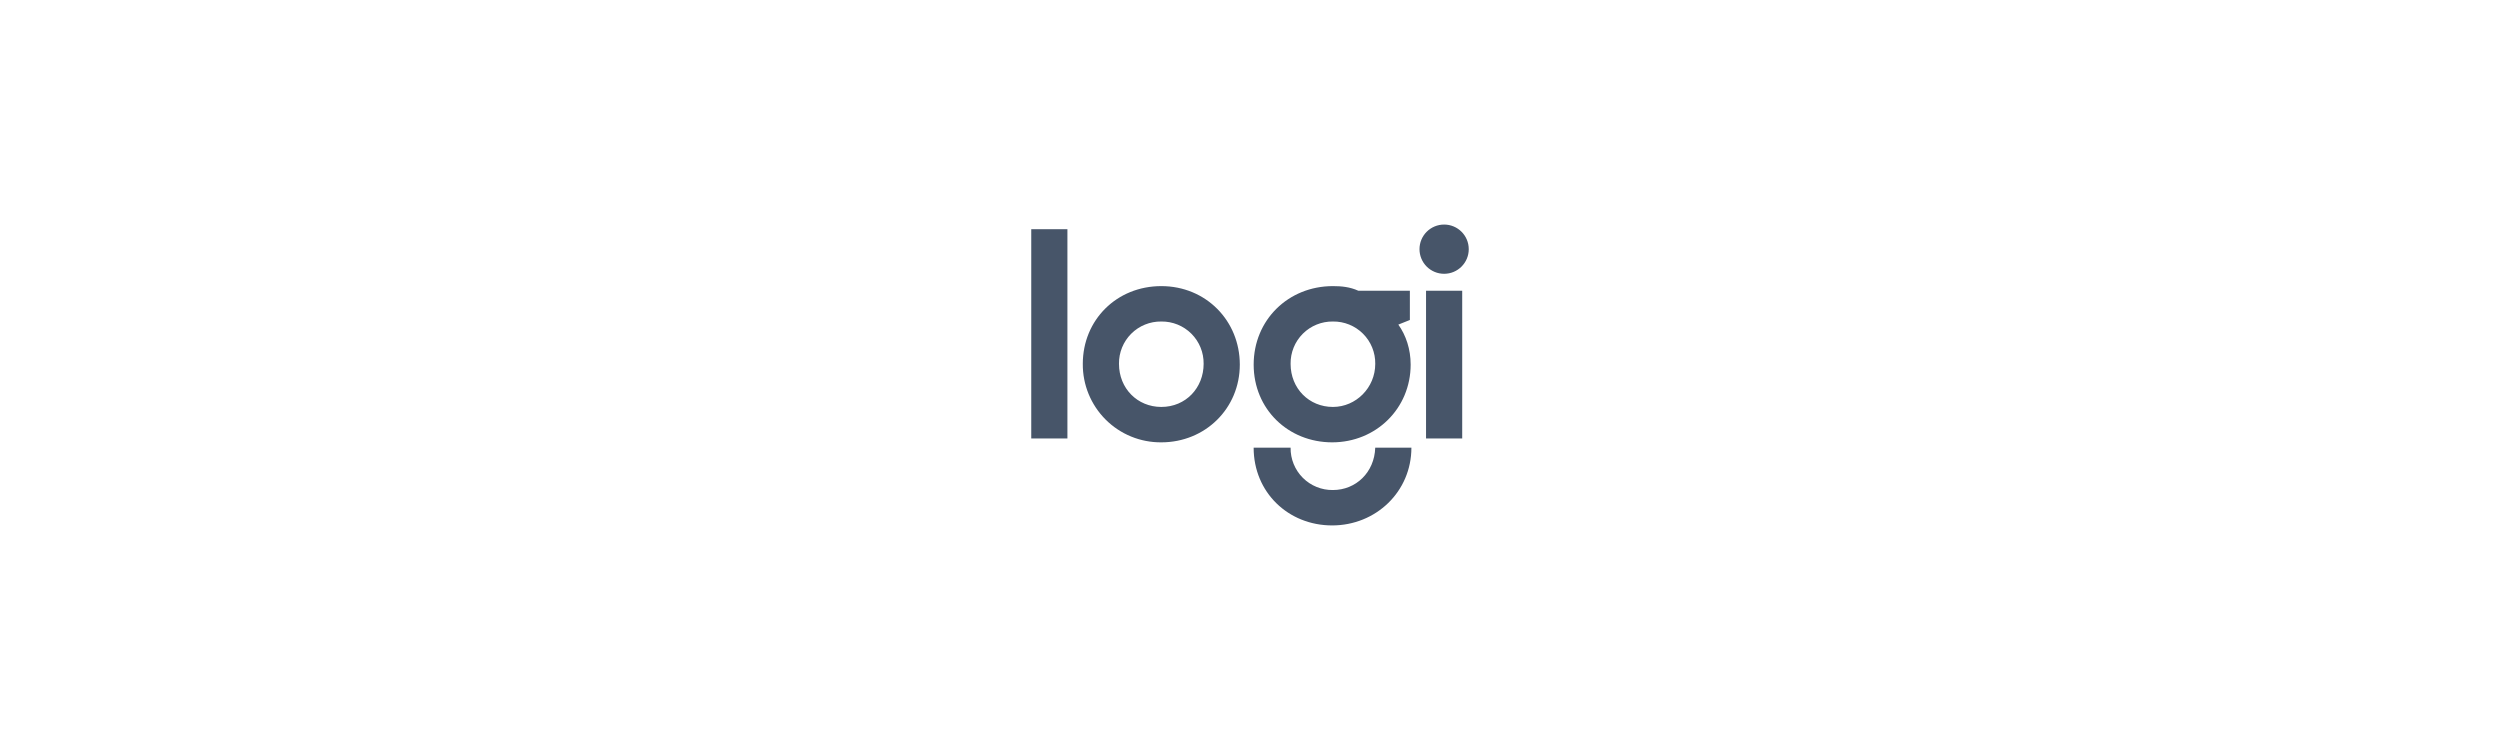
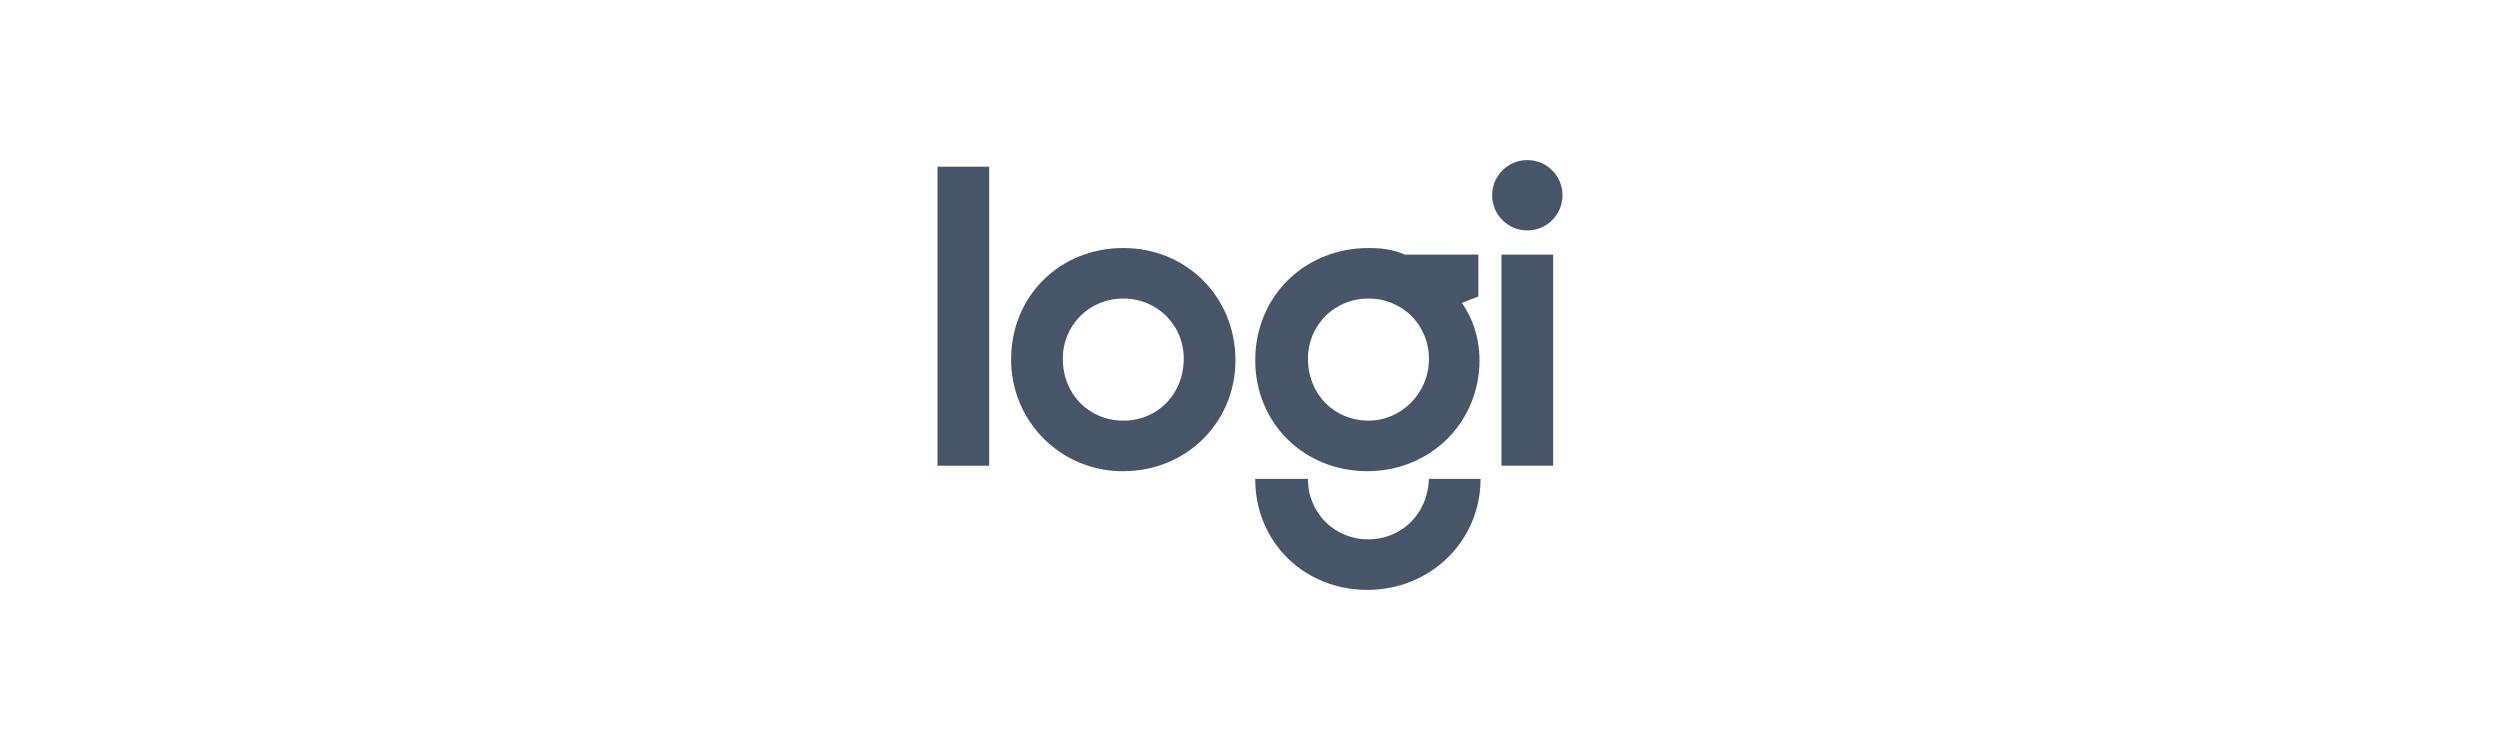
<svg xmlns="http://www.w3.org/2000/svg" viewBox="0 0 160 48" role="img" aria-label="Logitech">
-   <g fill="#475569" transform="translate(66 10) scale(1.166667) translate(0 0)">
-     <path fill="#475569" d="M24 5.098a1.35 1.35 0 0 1-1.35 1.35 1.35 1.35 0 0 1-1.352-1.35 1.35 1.35 0 0 1 1.351-1.351A1.35 1.35 0 0 1 24 5.097zM16.549 18.31a2.289 2.289 0 0 1-2.322-2.322H12.2c0 2.449 1.9 4.264 4.306 4.264s4.348-1.857 4.348-4.264H18.87c-.043 1.351-1.056 2.322-2.322 2.322zm5.108-2.828h1.984V7.377h-1.984zM0 15.483h1.984V4H0v11.483zm7.135-8.359c-2.449 0-4.307 1.858-4.307 4.264a4.27 4.27 0 0 0 4.307 4.306c2.406 0 4.306-1.858 4.306-4.264S9.583 7.124 7.135 7.124zm0 6.628c-1.31 0-2.322-1.013-2.322-2.364a2.289 2.289 0 0 1 2.322-2.322 2.289 2.289 0 0 1 2.321 2.322c0 1.309-.97 2.364-2.321 2.364zm13.635-4.77V7.377h-2.828c-.464-.21-.929-.253-1.393-.253-2.449 0-4.348 1.858-4.348 4.306 0 2.449 1.9 4.264 4.306 4.264s4.306-1.858 4.306-4.264c0-.844-.254-1.604-.676-2.195zm-4.221 4.77c-1.309 0-2.322-1.013-2.322-2.364a2.289 2.289 0 0 1 2.322-2.322 2.289 2.289 0 0 1 2.322 2.322c0 1.309-1.056 2.364-2.322 2.364Z" />
+   <g fill="#475569" transform="translate(60,4) scale(1.666667) translate(0,0)">
+     <path d="M24 5.098a1.35 1.35 0 0 1-1.35 1.35 1.35 1.35 0 0 1-1.352-1.35 1.35 1.35 0 0 1 1.351-1.351A1.35 1.35 0 0 1 24 5.097zM16.549 18.31a2.289 2.289 0 0 1-2.322-2.322H12.2c0 2.449 1.9 4.264 4.306 4.264s4.348-1.857 4.348-4.264H18.87c-.043 1.351-1.056 2.322-2.322 2.322zm5.108-2.828h1.984V7.377h-1.984zM0 15.483h1.984V4H0v11.483zm7.135-8.359c-2.449 0-4.307 1.858-4.307 4.264a4.27 4.27 0 0 0 4.307 4.306c2.406 0 4.306-1.858 4.306-4.264S9.583 7.124 7.135 7.124zm0 6.628c-1.31 0-2.322-1.013-2.322-2.364a2.289 2.289 0 0 1 2.322-2.322 2.289 2.289 0 0 1 2.321 2.322c0 1.309-.97 2.364-2.321 2.364zm13.635-4.77V7.377h-2.828c-.464-.21-.929-.253-1.393-.253-2.449 0-4.348 1.858-4.348 4.306 0 2.449 1.9 4.264 4.306 4.264s4.306-1.858 4.306-4.264c0-.844-.254-1.604-.676-2.195zm-4.221 4.77c-1.309 0-2.322-1.013-2.322-2.364a2.289 2.289 0 0 1 2.322-2.322 2.289 2.289 0 0 1 2.322 2.322c0 1.309-1.056 2.364-2.322 2.364Z" fill="#475569" />
  </g>
</svg>
